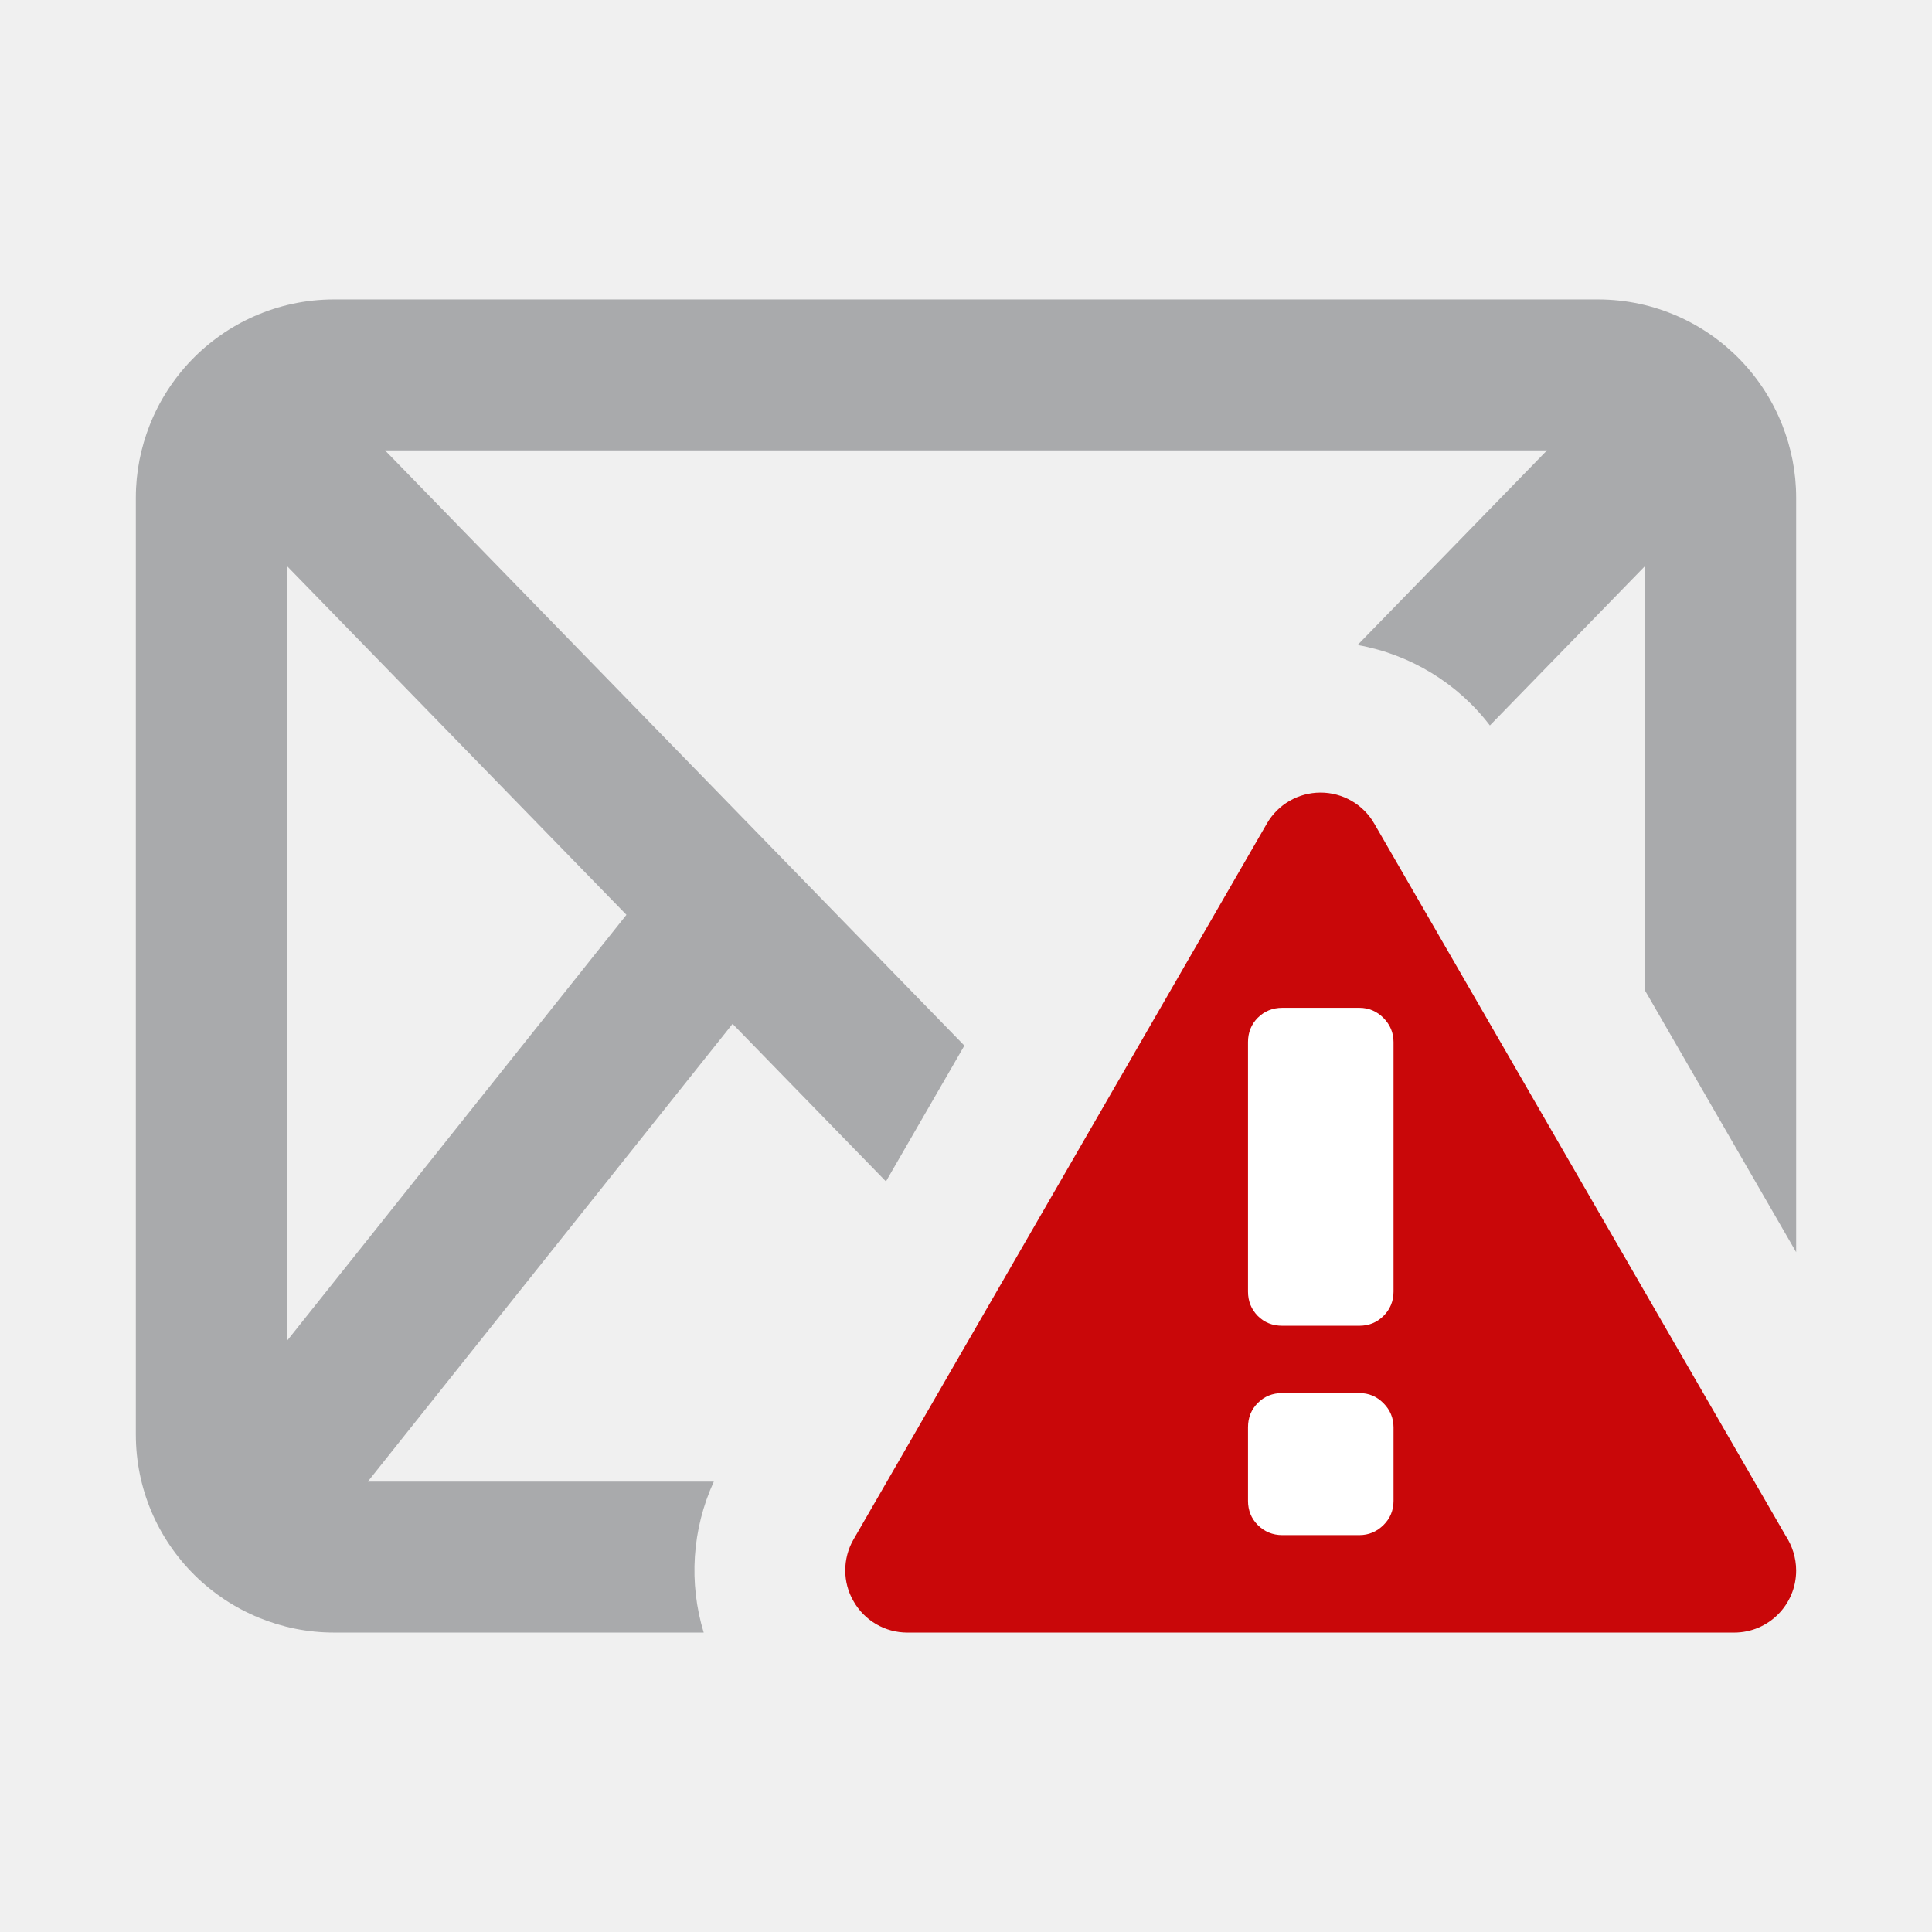
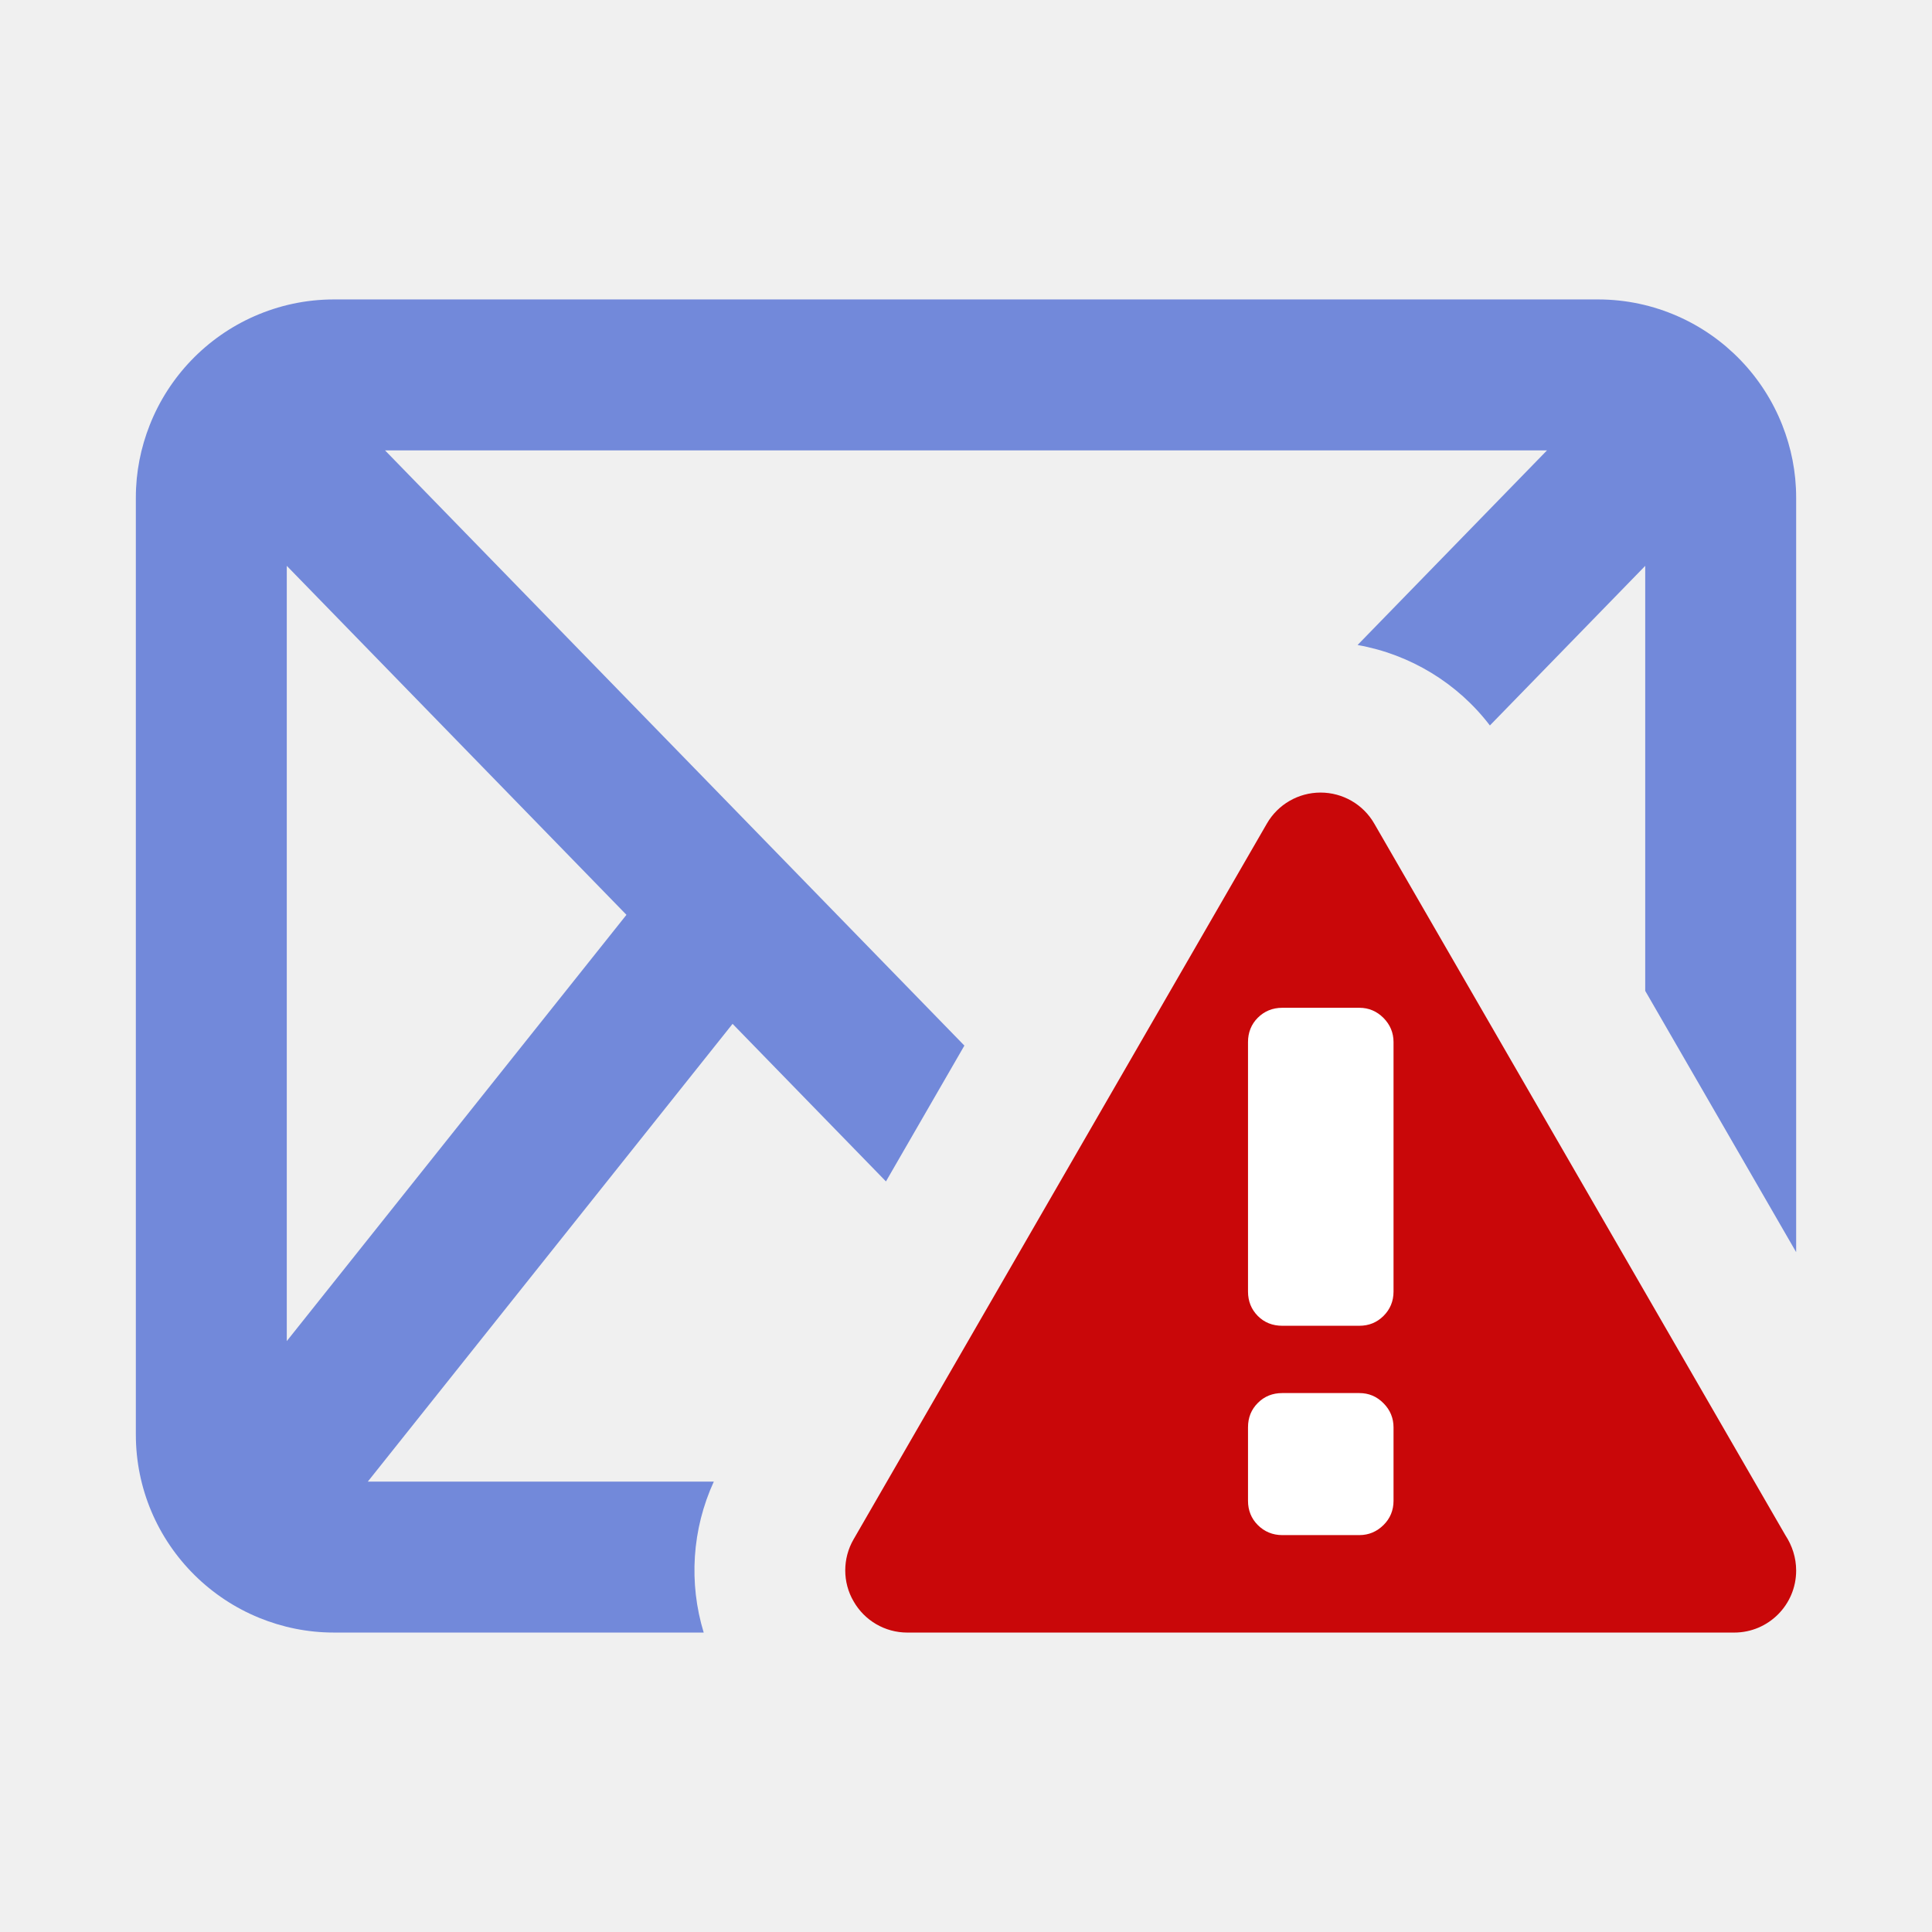
<svg xmlns="http://www.w3.org/2000/svg" width="100%" height="100%" viewBox="0 0 128 128" version="1.1" xml:space="preserve" style="fill-rule:evenodd;clip-rule:evenodd;stroke-linejoin:round;stroke-miterlimit:1.414;" id="svg14861">
  <defs id="defs14900" />
  <g transform="matrix(1,0,0,1,-3840,-640)" id="g14863">
    <g id="send_complaint" transform="matrix(1,0,0,1.37634,3840,454.194)">
      <rect x="0" y="135" width="128" height="93" style="fill:none;" id="rect14866" />
      <g transform="matrix(1,0,0,0.726562,0,135)" id="g14868">
        <path d="M118.288,101.717L91.047,54.563C90.315,53.29 88.956,52.51 87.491,52.51C86.026,52.51 84.668,53.29 83.935,54.563L56.549,101.99C55.817,103.257 55.817,104.833 56.549,106.087C57.281,107.374 58.64,108.162 60.108,108.162L114.877,108.162C114.884,108.161 114.891,108.161 114.896,108.162C117.164,108.162 119,106.325 119,104.052C119,103.189 118.729,102.39 118.288,101.717Z" style="fill:rgb(201,7,9);fill-rule:nonzero;" id="path14870" />
      </g>
      <g transform="matrix(1,0,0,0.726562,0,135)" id="g14872">
        <path d="M92.325,99.437C92.325,100.06 92.1,100.606 91.662,101.037C91.218,101.474 90.687,101.705 90.058,101.705L84.952,101.705C84.314,101.705 83.767,101.474 83.331,101.037C82.9,100.606 82.684,100.06 82.684,99.437L82.684,94.568C82.684,93.914 82.901,93.385 83.331,92.953C83.768,92.51 84.314,92.295 84.952,92.295L90.058,92.295C90.688,92.295 91.218,92.519 91.662,92.971C92.1,93.409 92.325,93.95 92.325,94.569L92.325,99.437Z" style="fill:white;fill-rule:nonzero;" id="path14874" />
        <path d="M92.325,85.568C92.325,86.209 92.1,86.745 91.662,87.184C91.218,87.623 90.687,87.836 90.058,87.836L84.952,87.836C84.314,87.836 83.767,87.623 83.331,87.184C82.9,86.745 82.684,86.208 82.684,85.568L82.684,69.04C82.684,68.407 82.901,67.86 83.331,67.43C83.768,66.993 84.314,66.769 84.952,66.769L90.058,66.769C90.688,66.769 91.218,66.999 91.662,67.443C92.1,67.889 92.325,68.422 92.325,69.041L92.325,85.568Z" style="fill:white;fill-rule:nonzero;" id="path14876" />
      </g>
      <g transform="matrix(1,0,0,0.726562,0,135)" id="g14878">
        <path d="M87.491,42.509C88.321,42.509 89.14,42.59 89.943,42.732L102.493,29.838L25.509,29.838L63.893,69.274L75.268,49.575C77.775,45.217 82.459,42.509 87.491,42.509Z" style="fill:none;" id="path14880" />
      </g>
      <g transform="matrix(1,0,0,0.726562,0,135)" id="g14882">
        <path d="M98.709,48.063C99.07,48.538 99.404,49.036 99.706,49.56L109,65.648L109,37.49L98.709,48.063Z" style="fill:none;" id="path14884" />
      </g>
      <g transform="matrix(1,0,0,0.726562,0,135)" id="g14886">
        <path d="M24.368,98.161L47.292,98.161C47.474,97.764 47.669,97.371 47.89,96.988L58.697,78.273L48.535,67.833L24.368,98.161Z" style="fill:none;" id="path14888" />
      </g>
      <g transform="matrix(1,0,0,0.726562,0,135)" id="g14890">
        <path d="M19,37.489L19,88.851L41.504,60.61L19,37.489Z" style="fill:none;" id="path14892" />
      </g>
      <g transform="matrix(1,0,0,0.726562,0,135)" id="g14894">
-         <path d="M47.292,98.161L24.368,98.161L48.535,67.833L58.697,78.273L63.893,69.274L25.509,29.839L102.493,29.839L89.943,42.733C93.421,43.35 96.565,45.254 98.709,48.064L109,37.49L109,65.648L119,82.959L119,32.957C119,31.263 118.667,29.648 118.08,28.161C116.81,24.938 114.307,22.339 111.146,20.948C109.533,20.239 107.754,19.839 105.881,19.839L22.118,19.839C20.245,19.839 18.468,20.239 16.855,20.948C13.694,22.338 11.19,24.937 9.92,28.16C9.333,29.648 9,31.263 9,32.957L9,95.043C9,96.842 9.365,98.556 10.021,100.117C11.369,103.32 13.954,105.873 17.174,107.187C18.701,107.81 20.368,108.161 22.117,108.161L46.622,108.161C45.622,104.883 45.844,101.314 47.292,98.161ZM19,88.851L19,37.489L41.504,60.61L19,88.851Z" style="fill:#a9aaac;fill-rule:nonzero;fill-opacity:1" id="path14896" />
+         <path d="M47.292,98.161L24.368,98.161L48.535,67.833L58.697,78.273L63.893,69.274L25.509,29.839L102.493,29.839L89.943,42.733C93.421,43.35 96.565,45.254 98.709,48.064L109,37.49L109,65.648L119,82.959L119,32.957C119,31.263 118.667,29.648 118.08,28.161C116.81,24.938 114.307,22.339 111.146,20.948C109.533,20.239 107.754,19.839 105.881,19.839L22.118,19.839C20.245,19.839 18.468,20.239 16.855,20.948C13.694,22.338 11.19,24.937 9.92,28.16C9.333,29.648 9,31.263 9,32.957L9,95.043C9,96.842 9.365,98.556 10.021,100.117C11.369,103.32 13.954,105.873 17.174,107.187C18.701,107.81 20.368,108.161 22.117,108.161L46.622,108.161C45.622,104.883 45.844,101.314 47.292,98.161ZM19,88.851L19,37.489L41.504,60.61L19,88.851Z" style="fill:#7289da;fill-rule:nonzero;fill-opacity:1" id="path14896" />
      </g>
    </g>
  </g>
</svg>
